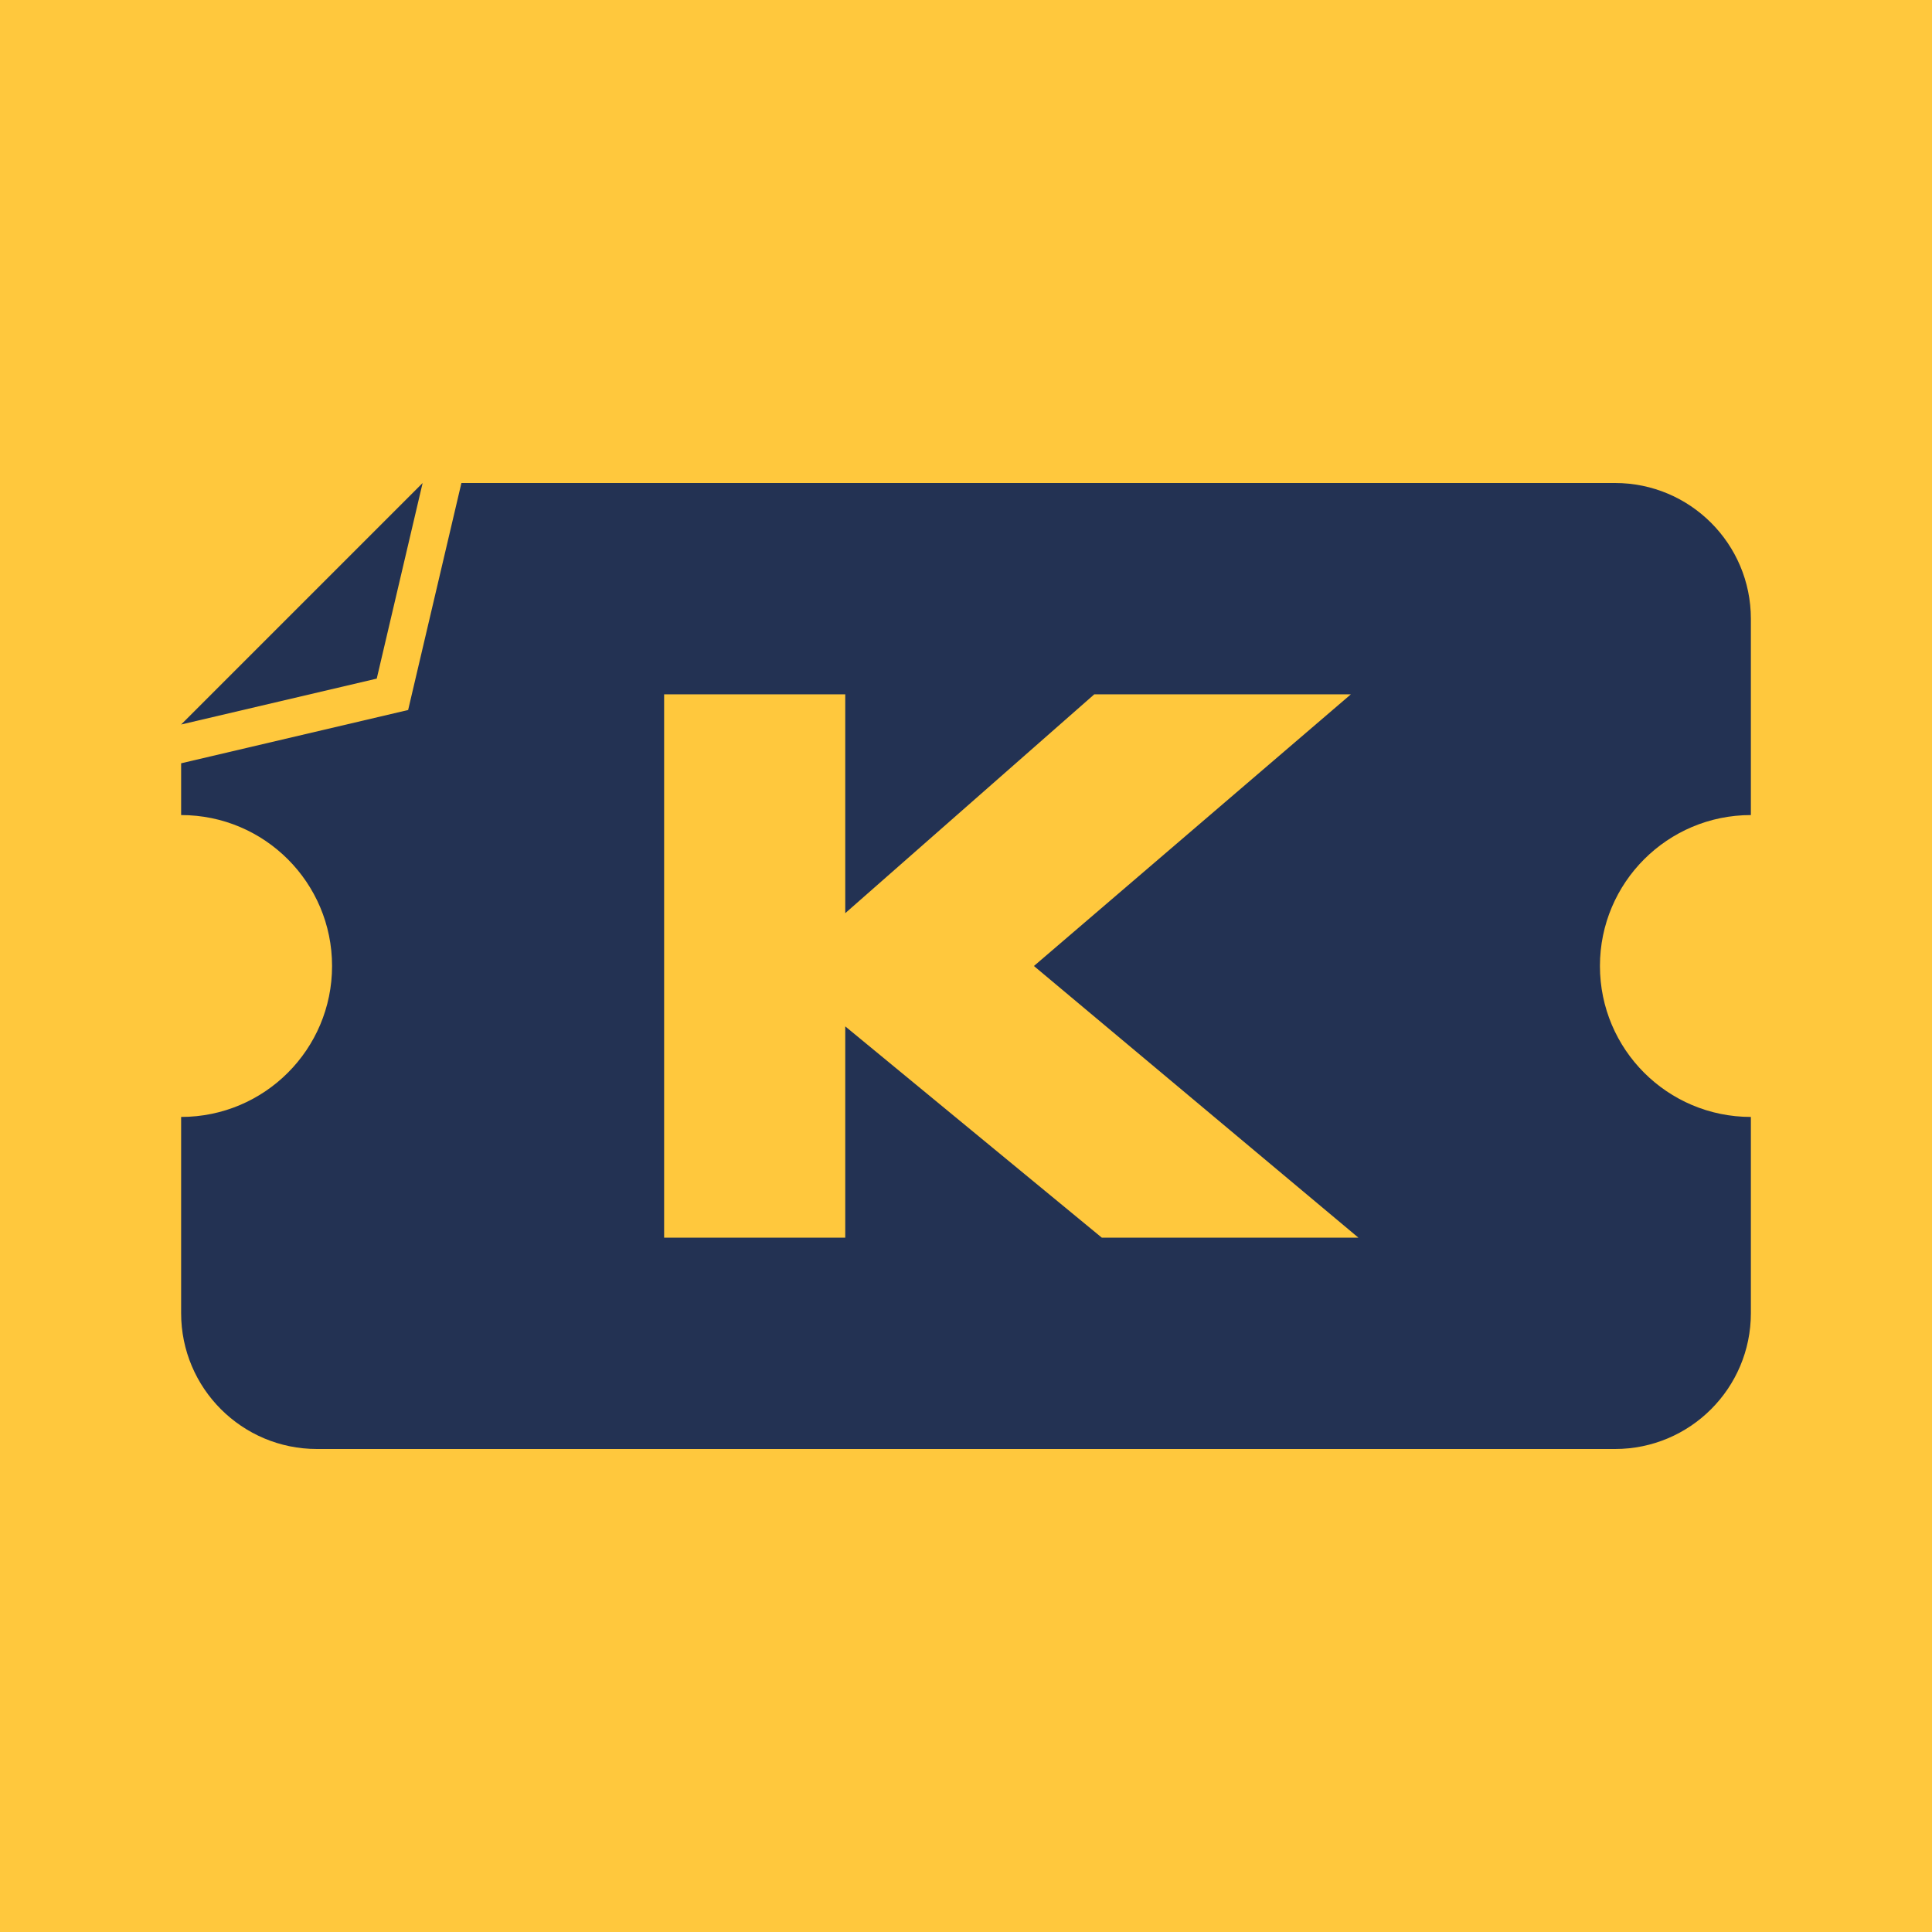
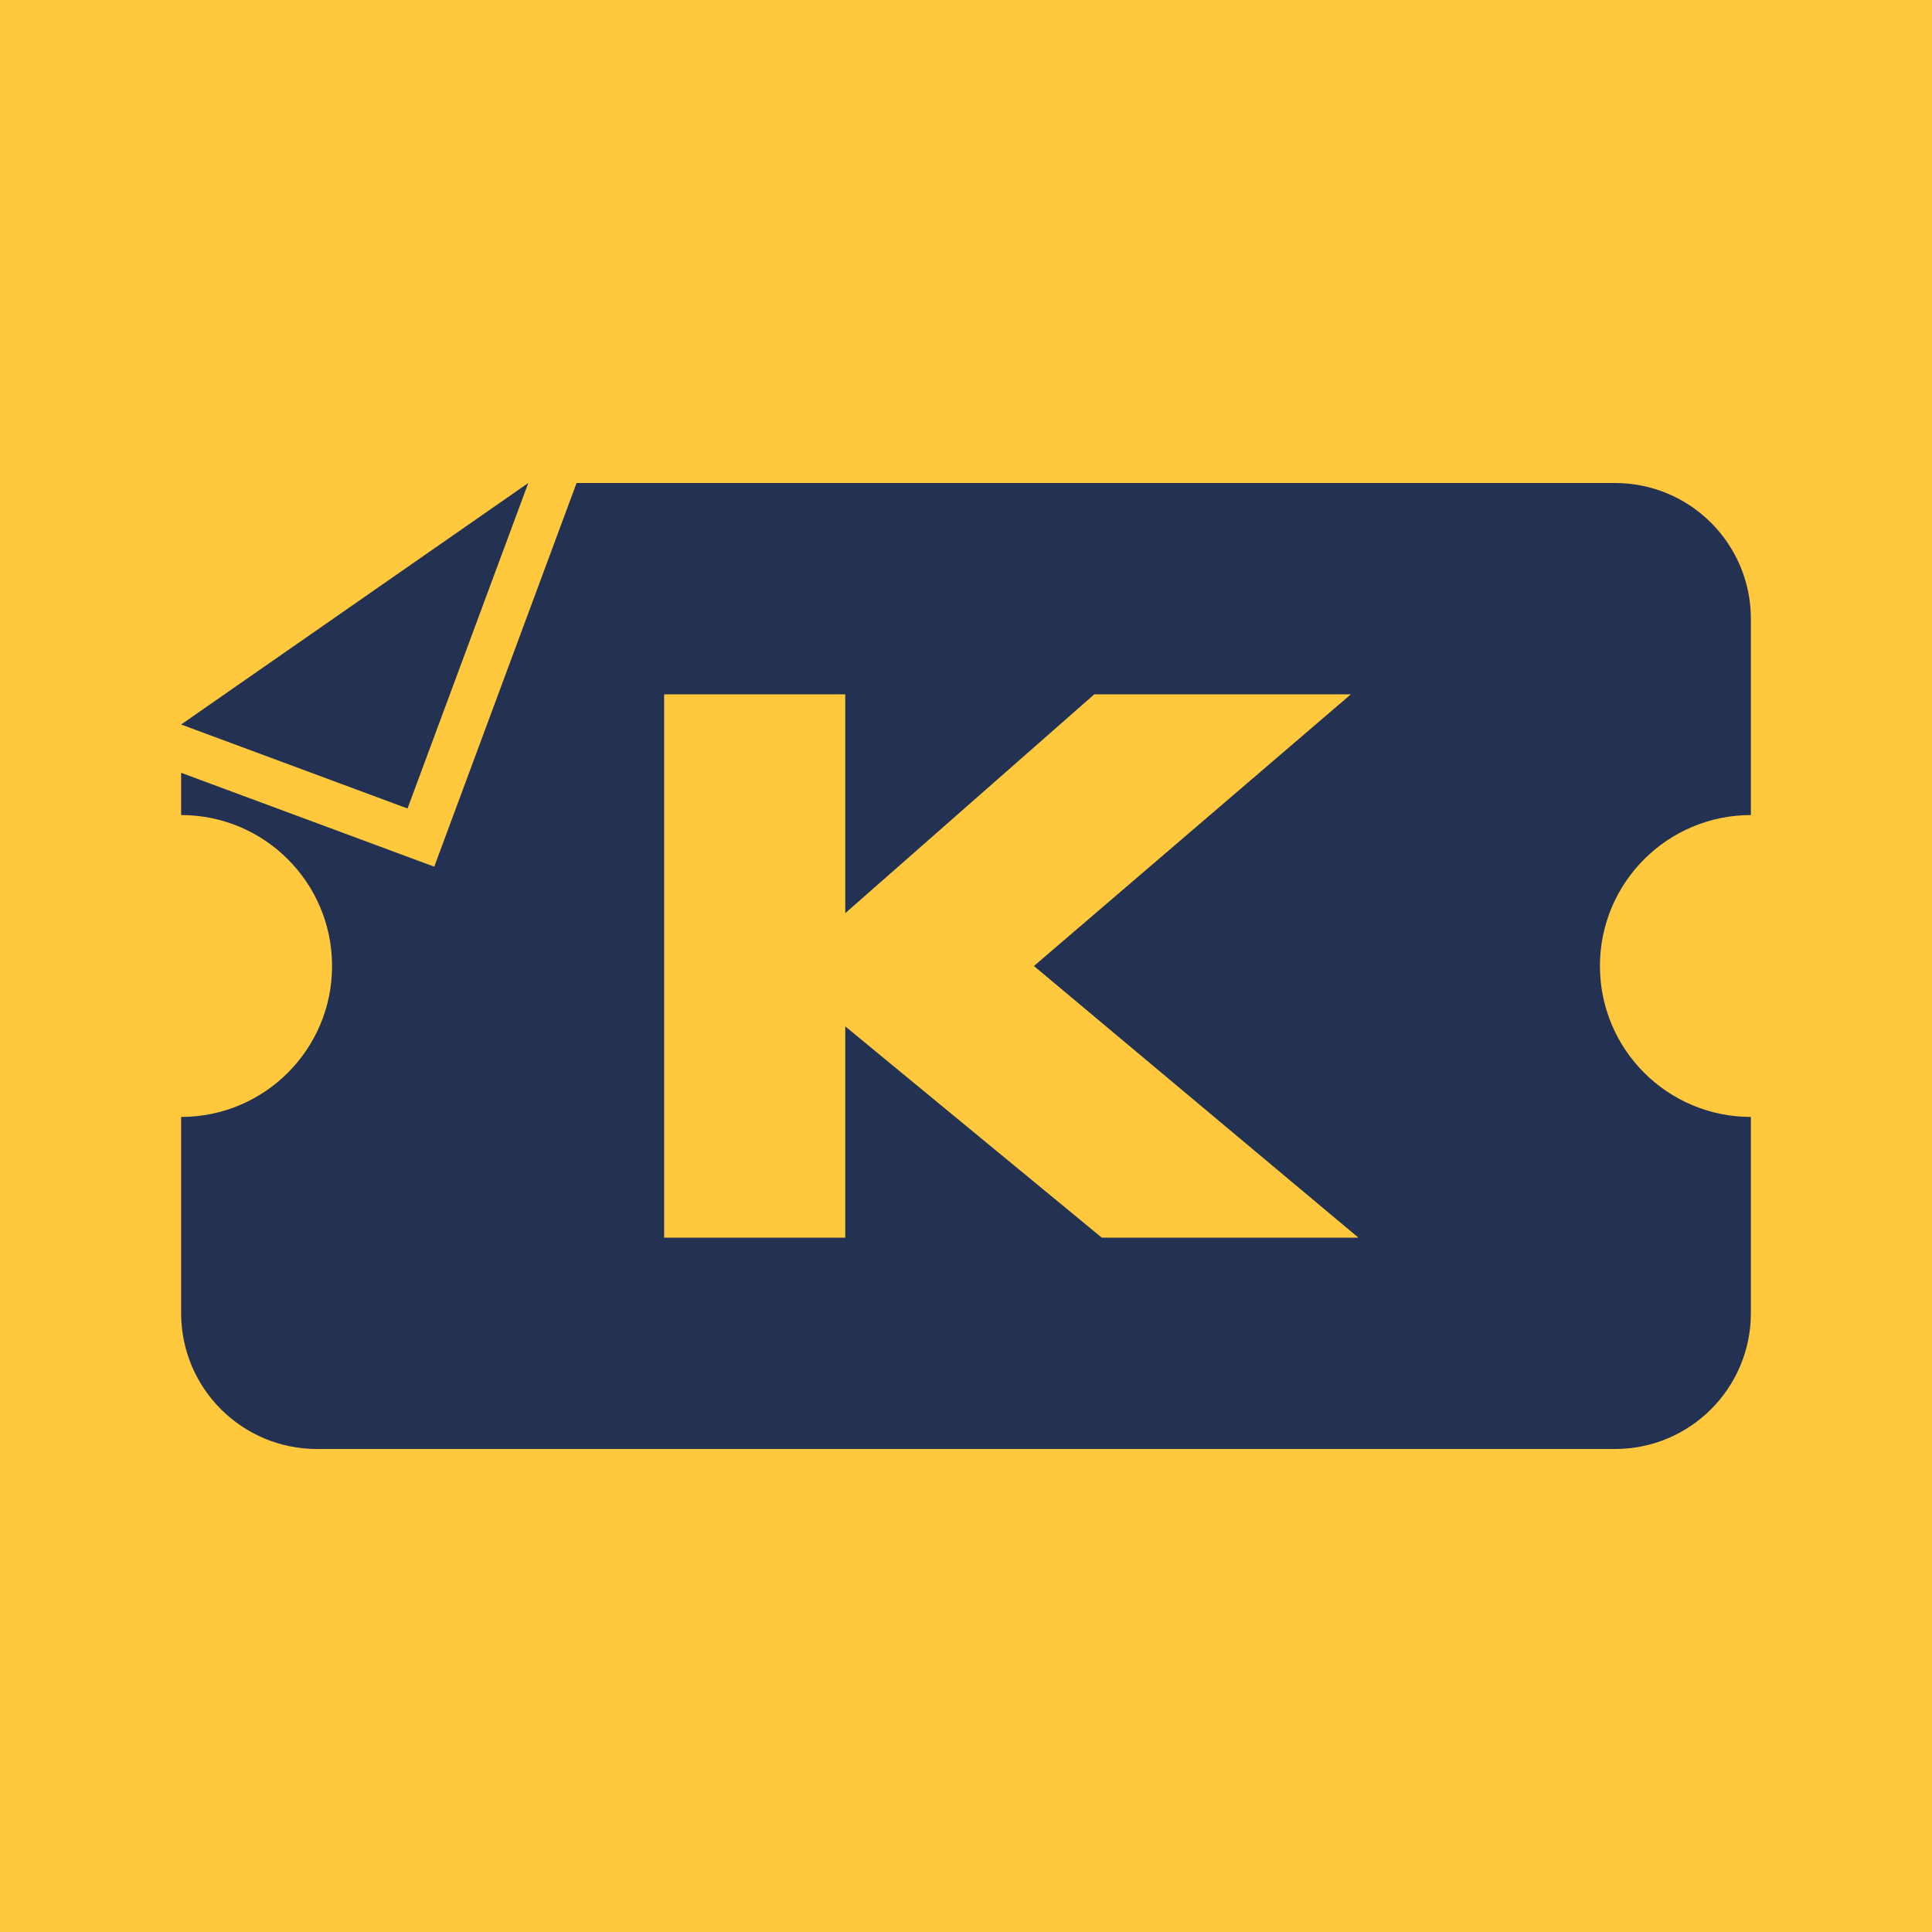
<svg xmlns="http://www.w3.org/2000/svg" viewBox="0 0 256 256" width="256" height="256" role="img">
  <rect width="256" height="256" fill="#FFC83D" />
-   <path fill="#233253" fill-rule="evenodd" d="M61.14 64.00 H214 A18 18 0 0 1 232 82 V108.0 A20 20 0 0 0 232 148.0 V174 A18 18 0 0 1 214 192 H42 A18 18 0 0 1 24 174 V148.0 A20 20 0 0 0 24 108.0 L24.00 101.14 L54.08 94.08 Z M88 92 H112 V121 L145 92 H179 L137 128 L180 164 H146 L112 136 V164 H88 Z" />
-   <path fill="#233253" d="M56.00 64.00 L49.92 89.92 L24.00 96.00 Z" />
+   <path fill="#233253" fill-rule="evenodd" d="M76.40 64.00 H214 A18 18 0 0 1 232 82 V108.0 A20 20 0 0 0 232 148.0 V174 A18 18 0 0 1 214 192 H42 A18 18 0 0 1 24 174 V148.0 A20 20 0 0 0 24 108.0 L24.00 102.40 L57.54 114.84 Z M88 92 H112 V121 L145 92 H179 L137 128 L180 164 H146 L112 136 V164 H88 Z" />
+   <path fill="#233253" d="M70.00 64.00 L54.00 107.13 L24.00 96.00 Z" />
</svg>
